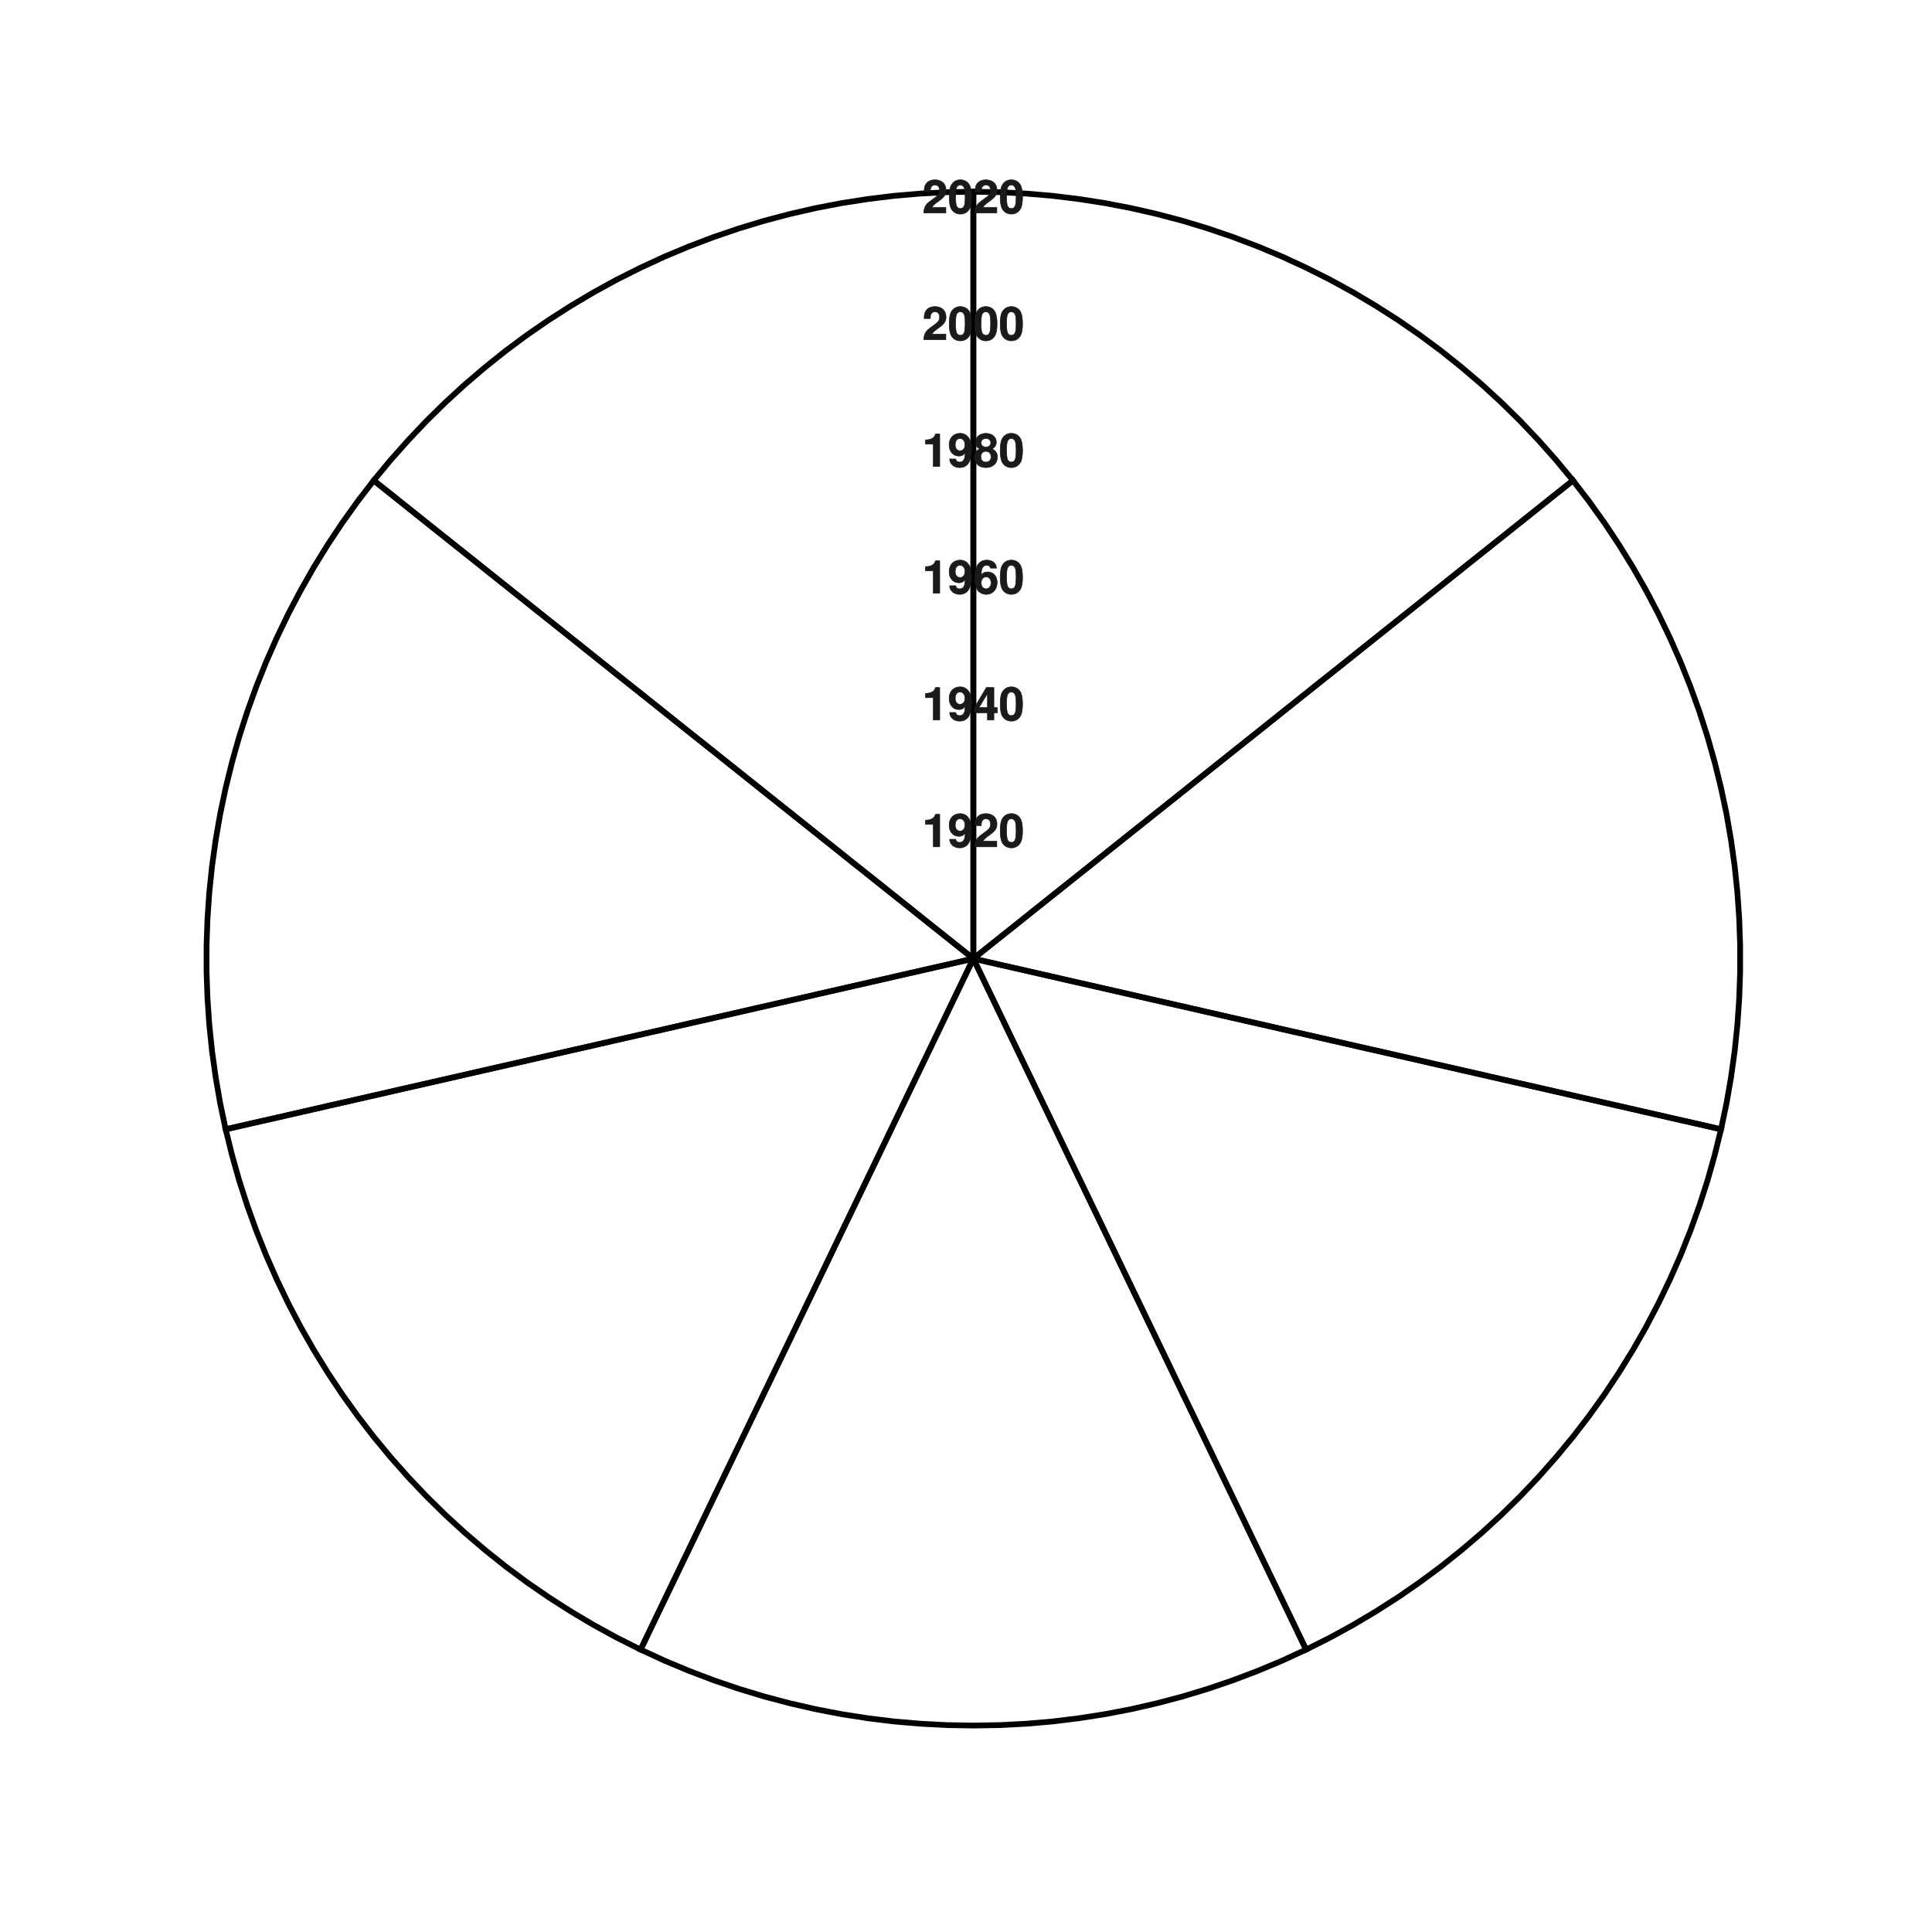
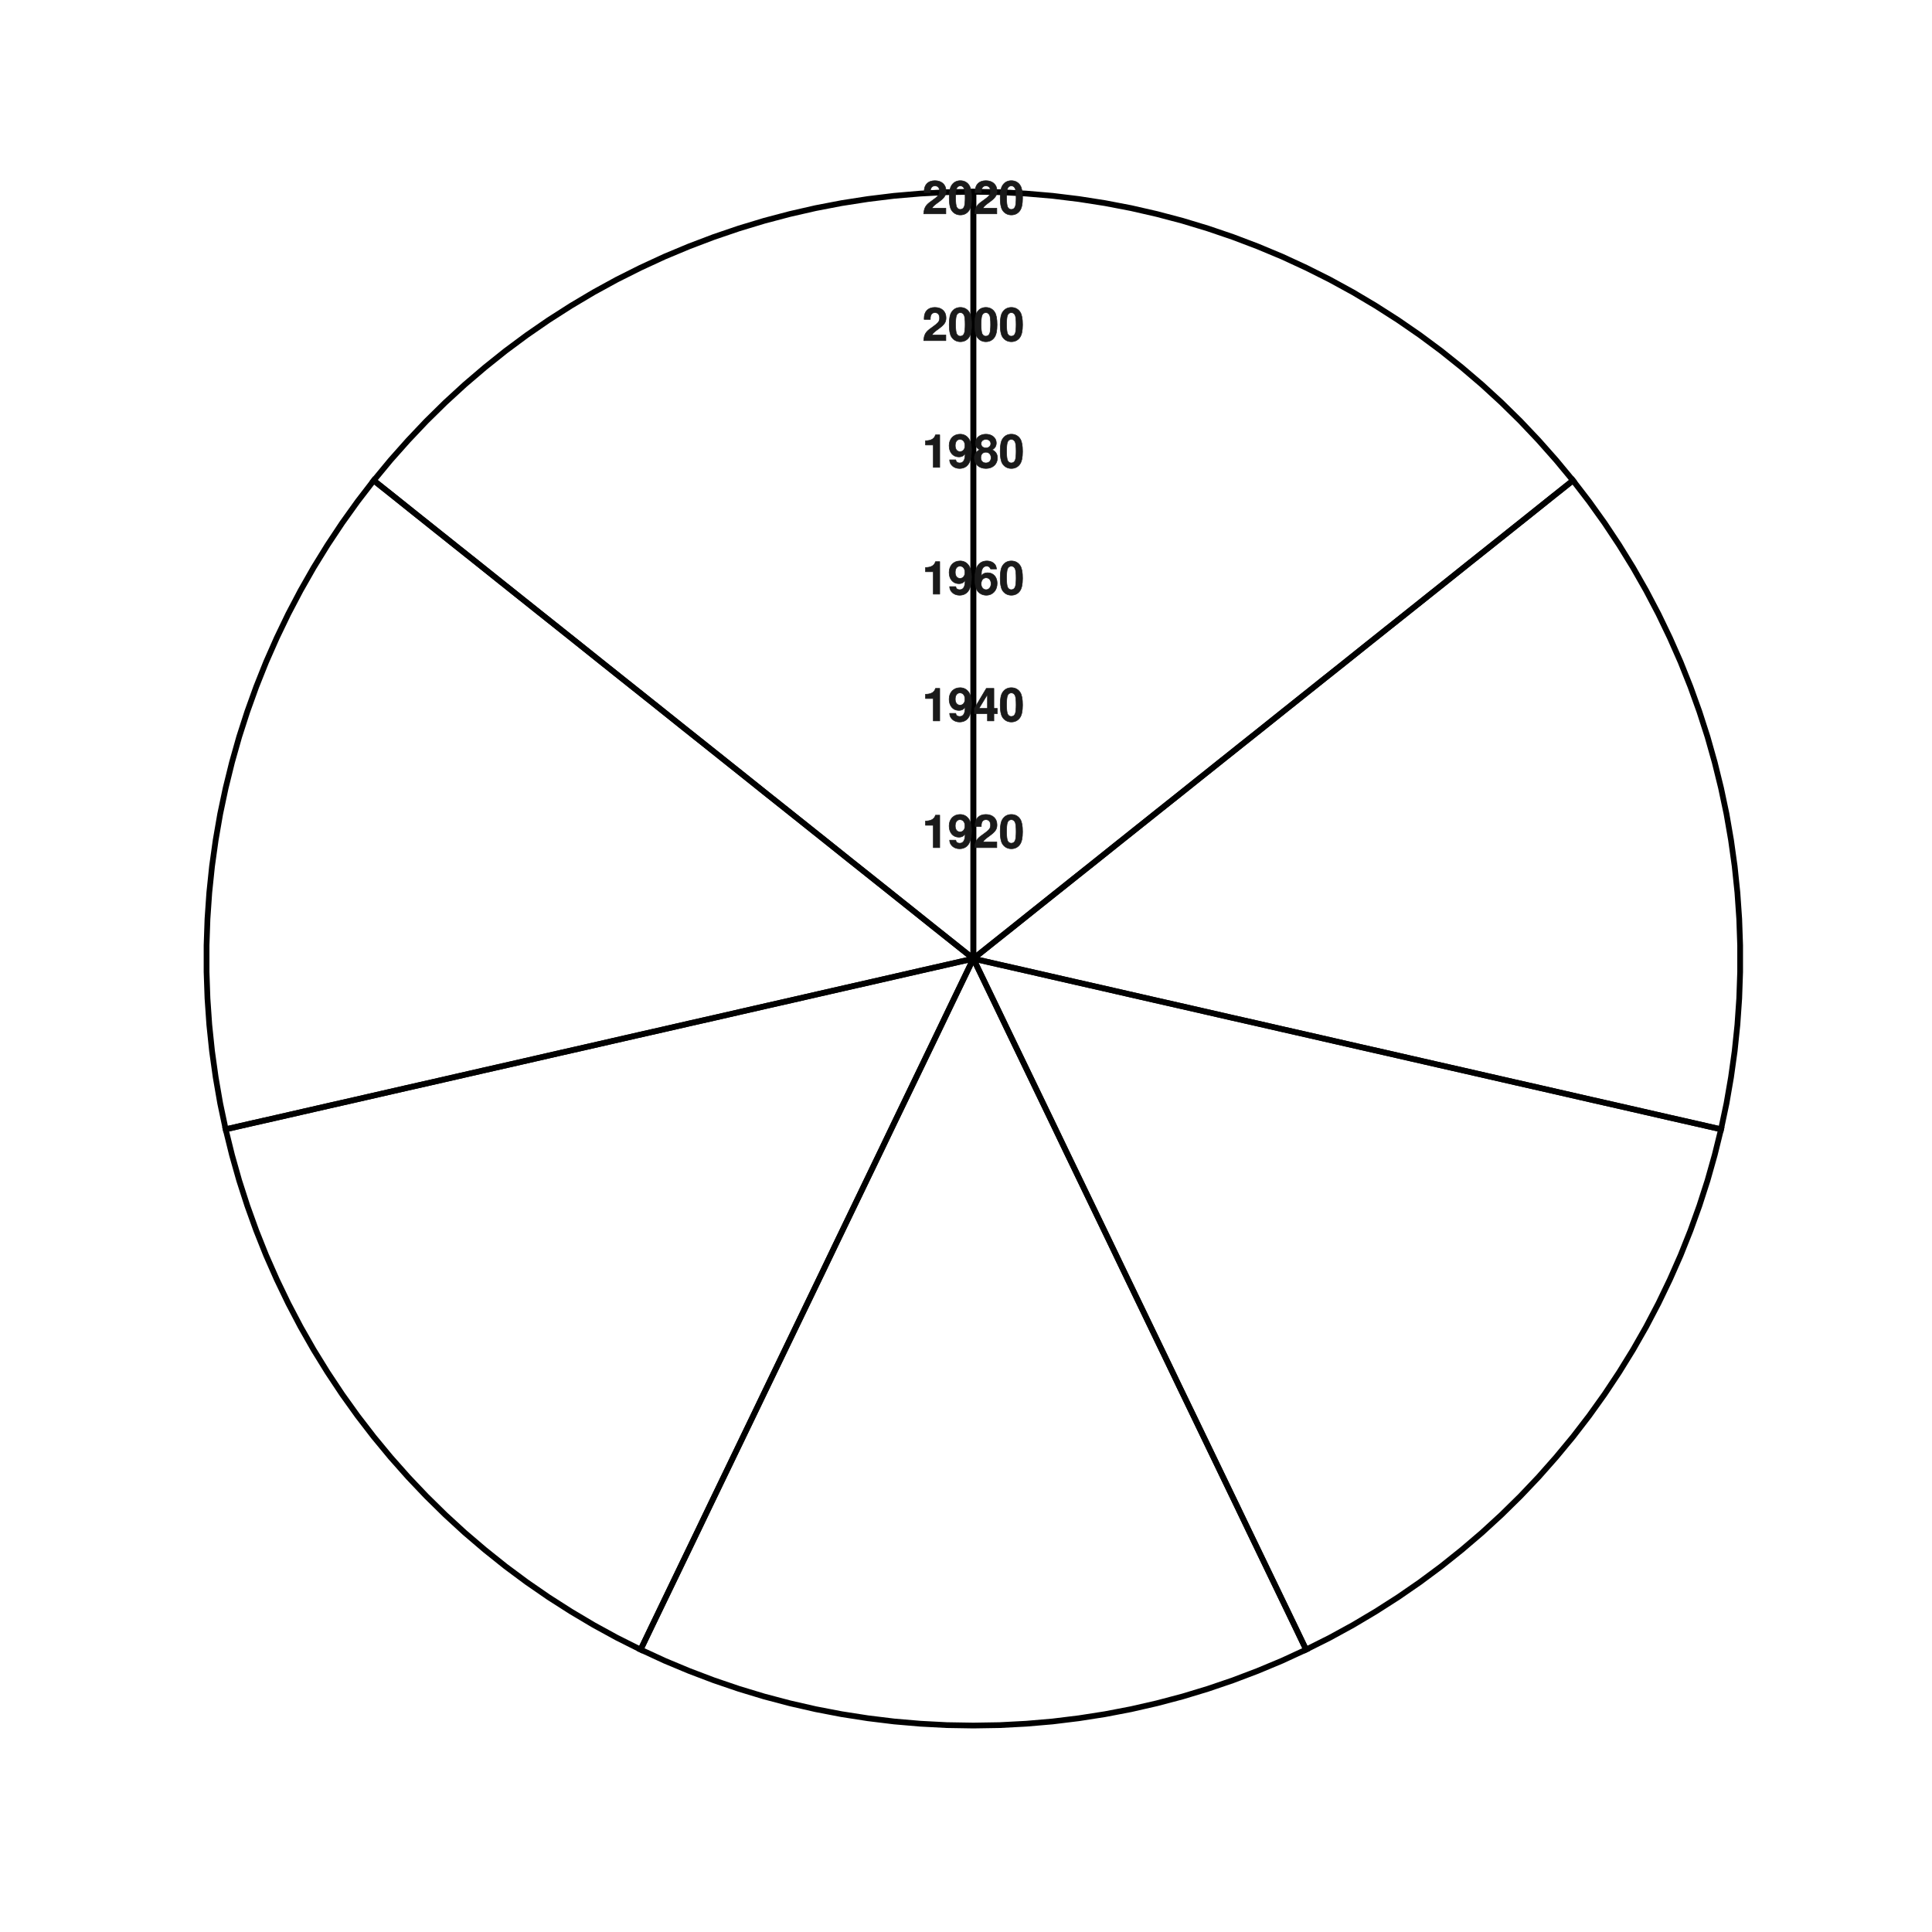
<svg xmlns="http://www.w3.org/2000/svg" width="360px" height="360px" viewBox="0 0 360 360" version="1.1">
  <g transform="translate(0, 360) scale(1, -1)">
    <g id="gridSVG" fill="none" stroke="rgb(0,0,0)" stroke-dasharray="none" stroke-width="0.75" font-size="12" font-family="Helvetica, Arial, FreeSans, Liberation Sans, Nimbus Sans L, sans-serif" opacity="1" stroke-linecap="round" stroke-linejoin="round" stroke-miterlimit="10" stroke-opacity="1" fill-opacity="0" font-weight="normal" font-style="normal">
      <g id="layout.1">
        <g id="layout.2">
          <defs>
            <clipPath id="layout::background.1-9-12-1.1.clipPath">
              <rect x="0" y="0" width="360" height="360" fill="none" stroke="none" />
            </clipPath>
          </defs>
          <g id="layout::background.1-9-12-1.1" clip-path="url(#layout::background.1-9-12-1.1.clipPath)" />
          <defs>
            <clipPath id="layout::panel.7-5-7-5.1.clipPath">
              <rect x="2.74" y="2.74" width="357.26" height="357.26" fill="none" stroke="none" />
            </clipPath>
          </defs>
          <g id="layout::panel.7-5-7-5.1" clip-path="url(#layout::panel.7-5-7-5.1.clipPath)">
            <g id="wrapper">
              <g id="grill.gTree.36.1" />
              <g id="geom_rect.gTree.26.1">
                <g id="Midwest" class="wedge">
                  <polygon id="geom_polygon.polygon.12.1.1" points="181.37,324.27 186.3,324.19 191.23,323.93 196.14,323.51 201.04,322.91 205.91,322.15 210.76,321.22 215.57,320.12 220.34,318.86 225.06,317.43 229.73,315.84 234.34,314.09 238.89,312.19 243.37,310.12 247.78,307.91 252.11,305.54 256.35,303.02 260.51,300.36 264.57,297.56 268.53,294.62 272.38,291.54 276.13,288.34 279.77,285 283.29,281.54 286.68,277.96 289.95,274.27 293.1,270.47 289.24,267.4 285.39,264.32 281.54,261.25 277.69,258.18 273.83,255.11 269.98,252.03 266.13,248.96 262.28,245.89 258.42,242.82 254.57,239.75 250.72,236.67 246.86,233.6 243.01,230.53 239.16,227.46 235.31,224.38 231.45,221.31 227.6,218.24 223.75,215.17 219.9,212.09 216.04,209.02 212.19,205.95 208.34,202.88 204.49,199.8 200.63,196.73 196.78,193.66 192.93,190.59 189.08,187.51 185.22,184.44 181.37,181.37 181.37,181.37 181.37,186.3 181.37,191.23 181.37,196.15 181.37,201.08 181.37,206.01 181.37,210.94 181.37,215.86 181.37,220.79 181.37,225.72 181.37,230.65 181.37,235.57 181.37,240.5 181.37,245.43 181.37,250.36 181.37,255.29 181.37,260.21 181.37,265.14 181.37,270.07 181.37,275 181.37,279.92 181.37,284.85 181.37,289.78 181.37,294.71 181.37,299.64 181.37,304.56 181.37,309.49 181.37,314.42 181.37,319.35 181.37,324.27" stroke="rgb(0,0,0)" fill="rgb(255,255,255)" stroke-width="1.07" stroke-dasharray="none" stroke-linecap="butt" stroke-linejoin="miter" stroke-miterlimit="10" stroke-opacity="1" fill-opacity="0" />
                </g>
                <g id="Northeast" class="wedge">
                  <polygon id="geom_polygon.polygon.14.1.1" points="293.1,270.47 296.11,266.56 298.98,262.55 301.71,258.44 304.3,254.24 306.74,249.95 309.03,245.59 311.17,241.14 313.16,236.63 314.99,232.04 316.66,227.4 318.17,222.71 319.51,217.96 320.69,213.17 321.71,208.34 322.55,203.48 323.23,198.6 323.74,193.69 324.08,188.77 324.25,183.84 324.25,178.9 324.08,173.97 323.74,169.05 323.23,164.14 322.55,159.26 321.71,154.4 320.69,149.57 315.89,150.67 311.08,151.76 306.28,152.86 301.47,153.96 296.67,155.05 291.87,156.15 287.06,157.25 282.26,158.34 277.45,159.44 272.65,160.54 267.85,161.63 263.04,162.73 258.24,163.83 253.43,164.92 248.63,166.02 243.82,167.12 239.02,168.21 234.22,169.31 229.41,170.4 224.61,171.5 219.8,172.6 215,173.69 210.19,174.79 205.39,175.89 200.59,176.98 195.78,178.08 190.98,179.18 186.17,180.27 181.37,181.37 181.37,181.37 185.22,184.44 189.08,187.51 192.93,190.59 196.78,193.66 200.63,196.73 204.49,199.8 208.34,202.88 212.19,205.95 216.04,209.02 219.9,212.09 223.75,215.17 227.6,218.24 231.45,221.31 235.31,224.38 239.16,227.46 243.01,230.53 246.86,233.6 250.72,236.67 254.57,239.75 258.42,242.82 262.28,245.89 266.13,248.96 269.98,252.03 273.83,255.11 277.69,258.18 281.54,261.25 285.39,264.32 289.24,267.4 293.1,270.47" stroke="rgb(0,0,0)" fill="rgb(255,255,255)" stroke-width="1.07" stroke-dasharray="none" stroke-linecap="butt" stroke-linejoin="miter" stroke-miterlimit="10" stroke-opacity="1" fill-opacity="0" />
                </g>
                <g id="Southeast" class="wedge">
                  <polygon id="geom_polygon.polygon.16.1.1" points="320.69,149.57 319.51,144.78 318.17,140.03 316.66,135.34 314.99,130.7 313.16,126.11 311.17,121.6 309.03,117.15 306.74,112.78 304.3,108.5 301.71,104.3 298.98,100.19 296.11,96.18 293.1,92.27 289.95,88.47 286.68,84.77 283.29,81.2 279.77,77.74 276.13,74.4 272.38,71.2 268.53,68.12 264.57,65.18 260.51,62.38 256.35,59.72 252.11,57.2 247.78,54.83 243.37,52.62 241.24,57.06 239.1,61.5 236.96,65.94 234.82,70.38 232.68,74.82 230.55,79.26 228.41,83.7 226.27,88.14 224.13,92.58 221.99,97.02 219.85,101.45 217.72,105.89 215.58,110.33 213.44,114.77 211.3,119.21 209.16,123.65 207.03,128.09 204.89,132.53 202.75,136.97 200.61,141.41 198.47,145.85 196.34,150.29 194.2,154.73 192.06,159.17 189.92,163.61 187.78,168.05 185.65,172.49 183.51,176.93 181.37,181.37 181.37,181.37 186.17,180.27 190.98,179.18 195.78,178.08 200.59,176.98 205.39,175.89 210.19,174.79 215,173.69 219.8,172.6 224.61,171.5 229.41,170.4 234.22,169.31 239.02,168.21 243.82,167.12 248.63,166.02 253.43,164.92 258.24,163.83 263.04,162.73 267.85,161.63 272.65,160.54 277.45,159.44 282.26,158.34 287.06,157.25 291.87,156.15 296.67,155.05 301.47,153.96 306.28,152.86 311.08,151.76 315.89,150.67 320.69,149.57" stroke="rgb(0,0,0)" fill="rgb(255,255,255)" stroke-width="1.07" stroke-dasharray="none" stroke-linecap="butt" stroke-linejoin="miter" stroke-miterlimit="10" stroke-opacity="1" fill-opacity="0" />
                </g>
                <g id="South-Central" class="wedge">
                  <polygon id="geom_polygon.polygon.18.1.1" points="243.37,52.62 238.89,50.55 234.34,48.65 229.73,46.9 225.06,45.31 220.34,43.88 215.57,42.62 210.76,41.52 205.91,40.59 201.04,39.83 196.14,39.23 191.23,38.81 186.3,38.55 181.37,38.47 176.44,38.55 171.51,38.81 166.6,39.23 161.7,39.83 156.82,40.59 151.98,41.52 147.17,42.62 142.4,43.88 137.68,45.31 133.01,46.9 128.4,48.65 123.85,50.55 119.37,52.62 121.5,57.06 123.64,61.5 125.78,65.94 127.92,70.38 130.06,74.82 132.19,79.26 134.33,83.7 136.47,88.14 138.61,92.58 140.75,97.02 142.88,101.45 145.02,105.89 147.16,110.33 149.3,114.77 151.44,119.21 153.58,123.65 155.71,128.09 157.85,132.53 159.99,136.97 162.13,141.41 164.27,145.85 166.4,150.29 168.54,154.73 170.68,159.17 172.82,163.61 174.96,168.05 177.09,172.49 179.23,176.93 181.37,181.37 181.37,181.37 183.51,176.93 185.65,172.49 187.78,168.05 189.92,163.61 192.06,159.17 194.2,154.73 196.34,150.29 198.47,145.85 200.61,141.41 202.75,136.97 204.89,132.53 207.03,128.09 209.16,123.65 211.3,119.21 213.44,114.77 215.58,110.33 217.72,105.89 219.85,101.45 221.99,97.02 224.13,92.58 226.27,88.14 228.41,83.7 230.55,79.26 232.68,74.82 234.82,70.38 236.96,65.94 239.1,61.5 241.24,57.06 243.37,52.62" stroke="rgb(0,0,0)" fill="rgb(255,255,255)" stroke-width="1.07" stroke-dasharray="none" stroke-linecap="butt" stroke-linejoin="miter" stroke-miterlimit="10" stroke-opacity="1" fill-opacity="0" />
                </g>
                <g id="Southwest" class="wedge">
                  <polygon id="geom_polygon.polygon.20.1.1" points="119.37,52.62 114.96,54.83 110.63,57.2 106.39,59.72 102.23,62.38 98.17,65.18 94.21,68.12 90.36,71.2 86.61,74.4 82.97,77.74 79.45,81.2 76.06,84.77 72.78,88.47 69.64,92.27 66.63,96.18 63.76,100.19 61.03,104.3 58.44,108.5 56,112.78 53.71,117.15 51.57,121.6 49.58,126.11 47.75,130.7 46.08,135.34 44.57,140.03 43.23,144.78 42.05,149.57 46.85,150.67 51.66,151.76 56.46,152.86 61.27,153.96 66.07,155.05 70.87,156.15 75.68,157.25 80.48,158.34 85.29,159.44 90.09,160.54 94.89,161.63 99.7,162.73 104.5,163.83 109.31,164.92 114.11,166.02 118.92,167.12 123.72,168.21 128.52,169.31 133.33,170.4 138.13,171.5 142.94,172.6 147.74,173.69 152.54,174.79 157.35,175.89 162.15,176.98 166.96,178.08 171.76,179.18 176.57,180.27 181.37,181.37 181.37,181.37 179.23,176.93 177.09,172.49 174.96,168.05 172.82,163.61 170.68,159.17 168.54,154.73 166.4,150.29 164.27,145.85 162.13,141.41 159.99,136.97 157.85,132.53 155.71,128.09 153.58,123.65 151.44,119.21 149.3,114.77 147.16,110.33 145.02,105.89 142.88,101.45 140.75,97.02 138.61,92.58 136.47,88.14 134.33,83.7 132.19,79.26 130.06,74.82 127.92,70.38 125.78,65.94 123.64,61.5 121.5,57.06 119.37,52.62" stroke="rgb(0,0,0)" fill="rgb(255,255,255)" stroke-width="1.07" stroke-dasharray="none" stroke-linecap="butt" stroke-linejoin="miter" stroke-miterlimit="10" stroke-opacity="1" fill-opacity="0" />
                </g>
                <g id="Northwest" class="wedge">
                  <polygon id="geom_polygon.polygon.22.1.1" points="42.05,149.57 41.03,154.4 40.19,159.26 39.51,164.14 39,169.05 38.66,173.97 38.49,178.9 38.49,183.84 38.66,188.77 39,193.69 39.51,198.6 40.19,203.48 41.03,208.34 42.05,213.17 43.23,217.96 44.57,222.71 46.08,227.4 47.75,232.04 49.58,236.63 51.57,241.14 53.71,245.59 56,249.95 58.44,254.24 61.03,258.44 63.76,262.55 66.63,266.56 69.64,270.47 73.5,267.4 77.35,264.32 81.2,261.25 85.05,258.18 88.91,255.11 92.76,252.03 96.61,248.96 100.46,245.89 104.32,242.82 108.17,239.75 112.02,236.67 115.87,233.6 119.73,230.53 123.58,227.46 127.43,224.38 131.29,221.31 135.14,218.24 138.99,215.17 142.84,212.09 146.7,209.02 150.55,205.95 154.4,202.88 158.25,199.8 162.11,196.73 165.96,193.66 169.81,190.59 173.66,187.51 177.52,184.44 181.37,181.37 181.37,181.37 176.57,180.27 171.76,179.18 166.96,178.08 162.15,176.98 157.35,175.89 152.54,174.79 147.74,173.69 142.94,172.6 138.13,171.5 133.33,170.4 128.52,169.31 123.72,168.21 118.92,167.12 114.11,166.02 109.31,164.92 104.5,163.83 99.7,162.73 94.89,161.63 90.09,160.54 85.29,159.44 80.48,158.34 75.68,157.25 70.87,156.15 66.07,155.05 61.27,153.96 56.46,152.86 51.66,151.76 46.85,150.67 42.05,149.57" stroke="rgb(0,0,0)" fill="rgb(255,255,255)" stroke-width="1.07" stroke-dasharray="none" stroke-linecap="butt" stroke-linejoin="miter" stroke-miterlimit="10" stroke-opacity="1" fill-opacity="0" />
                </g>
                <g id="North-Central" class="wedge">
                  <polygon id="geom_polygon.polygon.24.1.1" points="69.64,270.47 72.78,274.27 76.06,277.96 79.45,281.54 82.97,285 86.61,288.34 90.36,291.54 94.21,294.62 98.17,297.56 102.23,300.36 106.39,303.02 110.63,305.54 114.96,307.91 119.37,310.12 123.85,312.19 128.4,314.09 133.01,315.84 137.68,317.43 142.4,318.86 147.17,320.12 151.98,321.22 156.82,322.15 161.7,322.91 166.6,323.51 171.51,323.93 176.44,324.19 181.37,324.27 181.37,319.35 181.37,314.42 181.37,309.49 181.37,304.56 181.37,299.64 181.37,294.71 181.37,289.78 181.37,284.85 181.37,279.92 181.37,275 181.37,270.07 181.37,265.14 181.37,260.21 181.37,255.29 181.37,250.36 181.37,245.43 181.37,240.5 181.37,235.57 181.37,230.65 181.37,225.72 181.37,220.79 181.37,215.86 181.37,210.94 181.37,206.01 181.37,201.08 181.37,196.15 181.37,191.23 181.37,186.3 181.37,181.37 181.37,181.37 177.52,184.44 173.66,187.51 169.81,190.59 165.96,193.66 162.11,196.73 158.25,199.8 154.4,202.88 150.55,205.95 146.7,209.02 142.84,212.09 138.99,215.17 135.14,218.24 131.29,221.31 127.43,224.38 123.58,227.46 119.73,230.53 115.87,233.6 112.02,236.67 108.17,239.75 104.32,242.82 100.46,245.89 96.61,248.96 92.76,252.03 88.91,255.11 85.05,258.18 81.2,261.25 77.35,264.32 73.5,267.4 69.64,270.47" stroke="rgb(0,0,0)" fill="rgb(255,255,255)" stroke-width="1.07" stroke-dasharray="none" stroke-linecap="butt" stroke-linejoin="miter" stroke-miterlimit="10" stroke-opacity="1" fill-opacity="0" />
                </g>
              </g>
              <g id="GRID.text.27.1">
-                 <g id="GRID.text.27.1.1" transform="translate(181.37, 204.99)" stroke-width="0.1">
+                 <g id="GRID.text.27.1.1" transform="translate(181.37, 204.99)" stroke-width="0.1" class="polarAxisText">
                  <g id="GRID.text.27.1.1.scale" transform="scale(1, -1)">
                    <text x="0" y="0" id="GRID.text.27.1.1.text" text-anchor="middle" stroke="rgb(26,26,26)" font-size="8.54" font-family="Source Sans Pro, Helvetica, Arial, FreeSans, Liberation Sans, Nimbus Sans L, sans-serif" fill="rgb(26,26,26)" stroke-opacity="1" fill-opacity="1" font-weight="bold" font-style="normal">
-                       <tspan id="GRID.text.27.1.1.tspan.1" dy="2.78" x="0">1920</tspan>
+                       <tspan id="GRID.text.27.1.1.tspan.1" dy="2.94" x="0">1920</tspan>
                    </text>
                  </g>
                </g>
-                 <g id="GRID.text.27.1.2" transform="translate(181.37, 228.61)" stroke-width="0.1">
+                 <g id="GRID.text.27.1.2" transform="translate(181.37, 228.61)" stroke-width="0.1" class="polarAxisText">
                  <g id="GRID.text.27.1.2.scale" transform="scale(1, -1)">
                    <text x="0" y="0" id="GRID.text.27.1.2.text" text-anchor="middle" stroke="rgb(26,26,26)" font-size="8.54" font-family="Source Sans Pro, Helvetica, Arial, FreeSans, Liberation Sans, Nimbus Sans L, sans-serif" fill="rgb(26,26,26)" stroke-opacity="1" fill-opacity="1" font-weight="bold" font-style="normal">
-                       <tspan id="GRID.text.27.1.2.tspan.1" dy="2.78" x="0">1940</tspan>
+                       <tspan id="GRID.text.27.1.2.tspan.1" dy="2.94" x="0">1940</tspan>
                    </text>
                  </g>
                </g>
-                 <g id="GRID.text.27.1.3" transform="translate(181.37, 252.23)" stroke-width="0.1">
+                 <g id="GRID.text.27.1.3" transform="translate(181.37, 252.23)" stroke-width="0.1" class="polarAxisText">
                  <g id="GRID.text.27.1.3.scale" transform="scale(1, -1)">
                    <text x="0" y="0" id="GRID.text.27.1.3.text" text-anchor="middle" stroke="rgb(26,26,26)" font-size="8.54" font-family="Source Sans Pro, Helvetica, Arial, FreeSans, Liberation Sans, Nimbus Sans L, sans-serif" fill="rgb(26,26,26)" stroke-opacity="1" fill-opacity="1" font-weight="bold" font-style="normal">
-                       <tspan id="GRID.text.27.1.3.tspan.1" dy="2.78" x="0">1960</tspan>
+                       <tspan id="GRID.text.27.1.3.tspan.1" dy="2.94" x="0">1960</tspan>
                    </text>
                  </g>
                </g>
-                 <g id="GRID.text.27.1.4" transform="translate(181.37, 275.85)" stroke-width="0.1">
+                 <g id="GRID.text.27.1.4" transform="translate(181.37, 275.85)" stroke-width="0.1" class="polarAxisText">
                  <g id="GRID.text.27.1.4.scale" transform="scale(1, -1)">
                    <text x="0" y="0" id="GRID.text.27.1.4.text" text-anchor="middle" stroke="rgb(26,26,26)" font-size="8.54" font-family="Source Sans Pro, Helvetica, Arial, FreeSans, Liberation Sans, Nimbus Sans L, sans-serif" fill="rgb(26,26,26)" stroke-opacity="1" fill-opacity="1" font-weight="bold" font-style="normal">
-                       <tspan id="GRID.text.27.1.4.tspan.1" dy="2.78" x="0">1980</tspan>
+                       <tspan id="GRID.text.27.1.4.tspan.1" dy="2.94" x="0">1980</tspan>
                    </text>
                  </g>
                </g>
-                 <g id="GRID.text.27.1.5" transform="translate(181.37, 299.47)" stroke-width="0.1">
+                 <g id="GRID.text.27.1.5" transform="translate(181.37, 299.47)" stroke-width="0.1" class="polarAxisText">
                  <g id="GRID.text.27.1.5.scale" transform="scale(1, -1)">
                    <text x="0" y="0" id="GRID.text.27.1.5.text" text-anchor="middle" stroke="rgb(26,26,26)" font-size="8.54" font-family="Source Sans Pro, Helvetica, Arial, FreeSans, Liberation Sans, Nimbus Sans L, sans-serif" fill="rgb(26,26,26)" stroke-opacity="1" fill-opacity="1" font-weight="bold" font-style="normal">
-                       <tspan id="GRID.text.27.1.5.tspan.1" dy="2.78" x="0">2000</tspan>
+                       <tspan id="GRID.text.27.1.5.tspan.1" dy="2.94" x="0">2000</tspan>
                    </text>
                  </g>
                </g>
-                 <g id="GRID.text.27.1.6" transform="translate(181.37, 323.09)" stroke-width="0.1">
+                 <g id="GRID.text.27.1.6" transform="translate(181.37, 323.09)" stroke-width="0.1" class="polarAxisText">
                  <g id="GRID.text.27.1.6.scale" transform="scale(1, -1)">
                    <text x="0" y="0" id="GRID.text.27.1.6.text" text-anchor="middle" stroke="rgb(26,26,26)" font-size="8.54" font-family="Source Sans Pro, Helvetica, Arial, FreeSans, Liberation Sans, Nimbus Sans L, sans-serif" fill="rgb(26,26,26)" stroke-opacity="1" fill-opacity="1" font-weight="bold" font-style="normal">
-                       <tspan id="GRID.text.27.1.6.tspan.1" dy="2.78" x="0">2020</tspan>
+                       <tspan id="GRID.text.27.1.6.tspan.1" dy="2.94" x="0">2020</tspan>
                    </text>
                  </g>
                </g>
              </g>
              <g id="GRID.gTree.28.1" />
            </g>
          </g>
          <g id="layout::spacer.8-6-8-6.1" />
          <g id="layout::spacer.8-4-8-4.1" />
          <g id="layout::spacer.6-6-6-6.1" />
          <g id="layout::spacer.6-4-6-4.1" />
          <g id="layout::axis-t.6-5-6-5.1" />
          <g id="layout::axis-l.7-4-7-4.1">
            <g id="layout::axis-l.7-4-7-4::GRID.VP.2.1">
              <g id="axis-l.7-4-7-4.1">
                <g id="layout::axis-l.7-4-7-4::GRID.VP.2::axis.1">
                  <g id="axis.1">
                    <g id="layout::axis-l.7-4-7-4::GRID.VP.2::axis::axis.1-1-1-1.1" />
                    <g id="layout::axis-l.7-4-7-4::GRID.VP.2::axis::axis.1-2-1-2.1" />
                  </g>
                </g>
              </g>
            </g>
          </g>
          <g id="layout::axis-r.7-6-7-6.1" />
          <g id="layout::axis-b.8-5-8-5.1">
            <g id="layout::axis-b.8-5-8-5::GRID.VP.1.1">
              <g id="axis-b.8-5-8-5.1">
                <g id="layout::axis-b.8-5-8-5::GRID.VP.1::axis.1">
                  <g id="axis.2">
                    <g id="layout::axis-b.8-5-8-5::GRID.VP.1::axis::axis.1-1-1-1.1" />
                    <g id="layout::axis-b.8-5-8-5::GRID.VP.1::axis::axis.2-1-2-1.1" />
                  </g>
                </g>
              </g>
            </g>
          </g>
          <g id="layout::xlab-t.5-5-5-5.1" />
          <g id="layout::xlab-b.9-5-9-5.1" />
          <g id="layout::ylab-l.7-3-7-3.1" />
          <g id="layout::ylab-r.7-7-7-7.1" />
          <g id="layout::subtitle.4-5-4-5.1" />
          <g id="layout::title.3-5-3-5.1" />
          <g id="layout::caption.10-5-10-5.1" />
          <g id="layout::tag.2-2-2-2.1" />
        </g>
      </g>
    </g>
  </g>
</svg>
